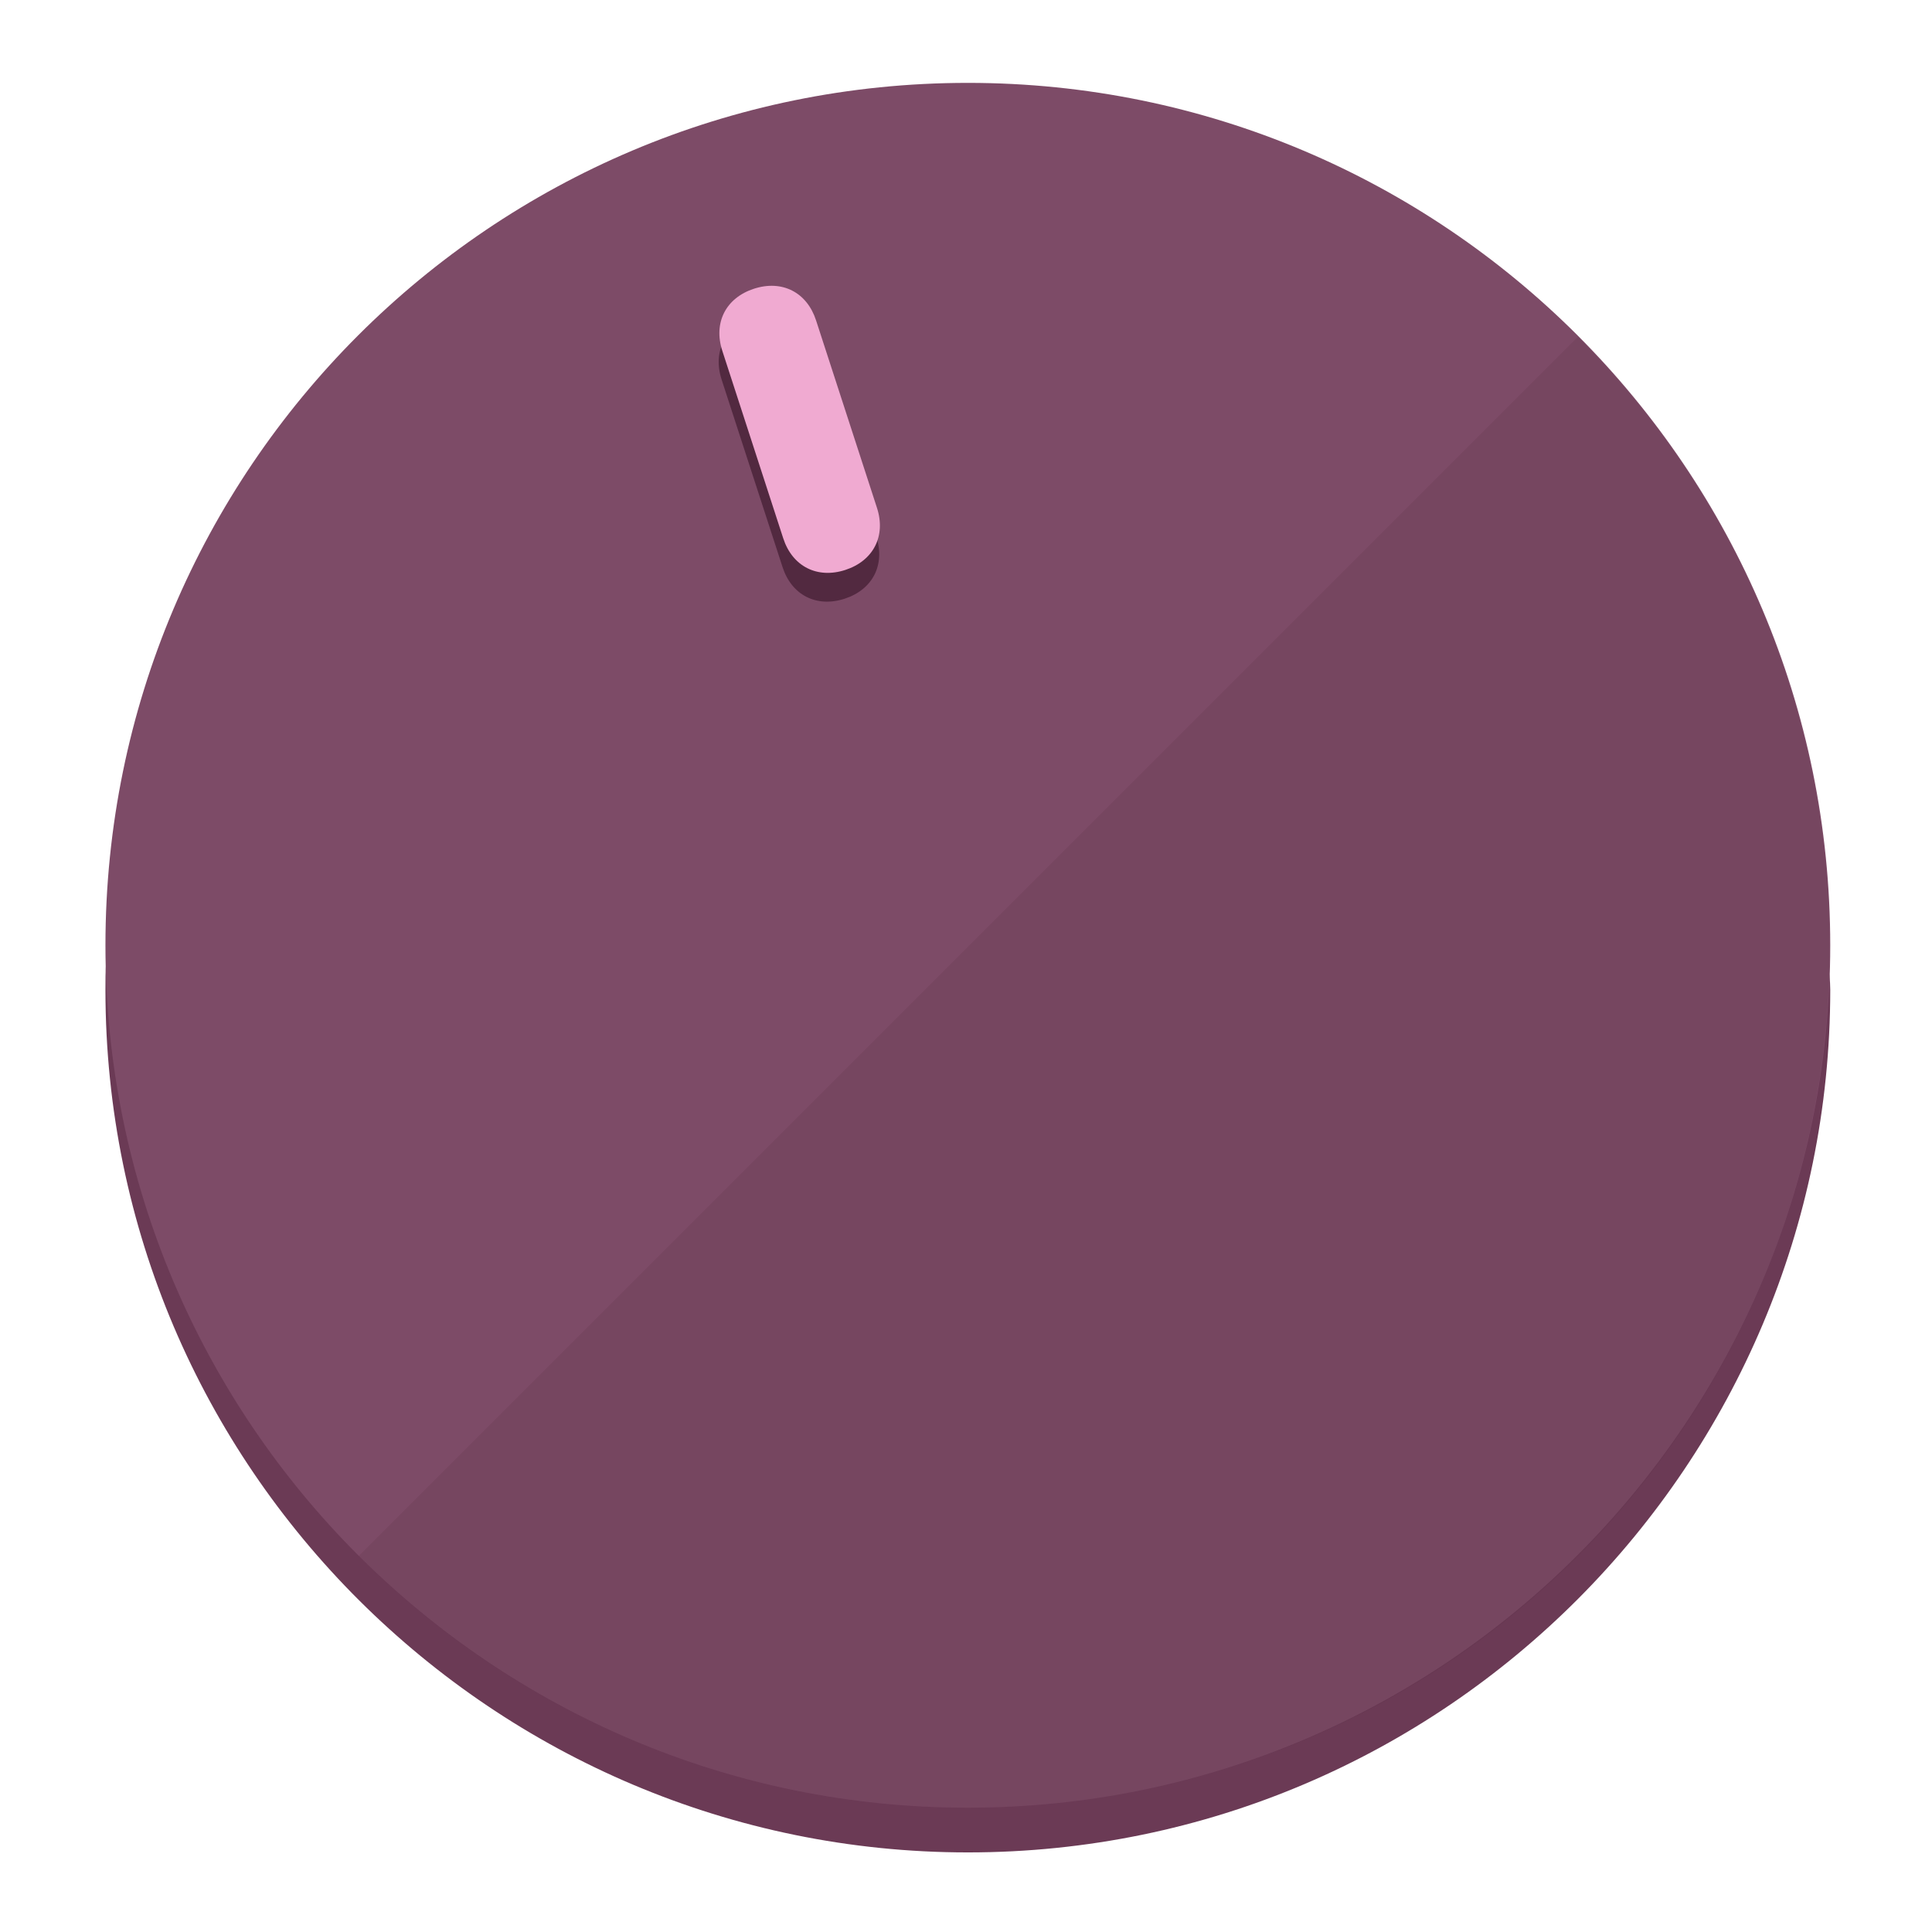
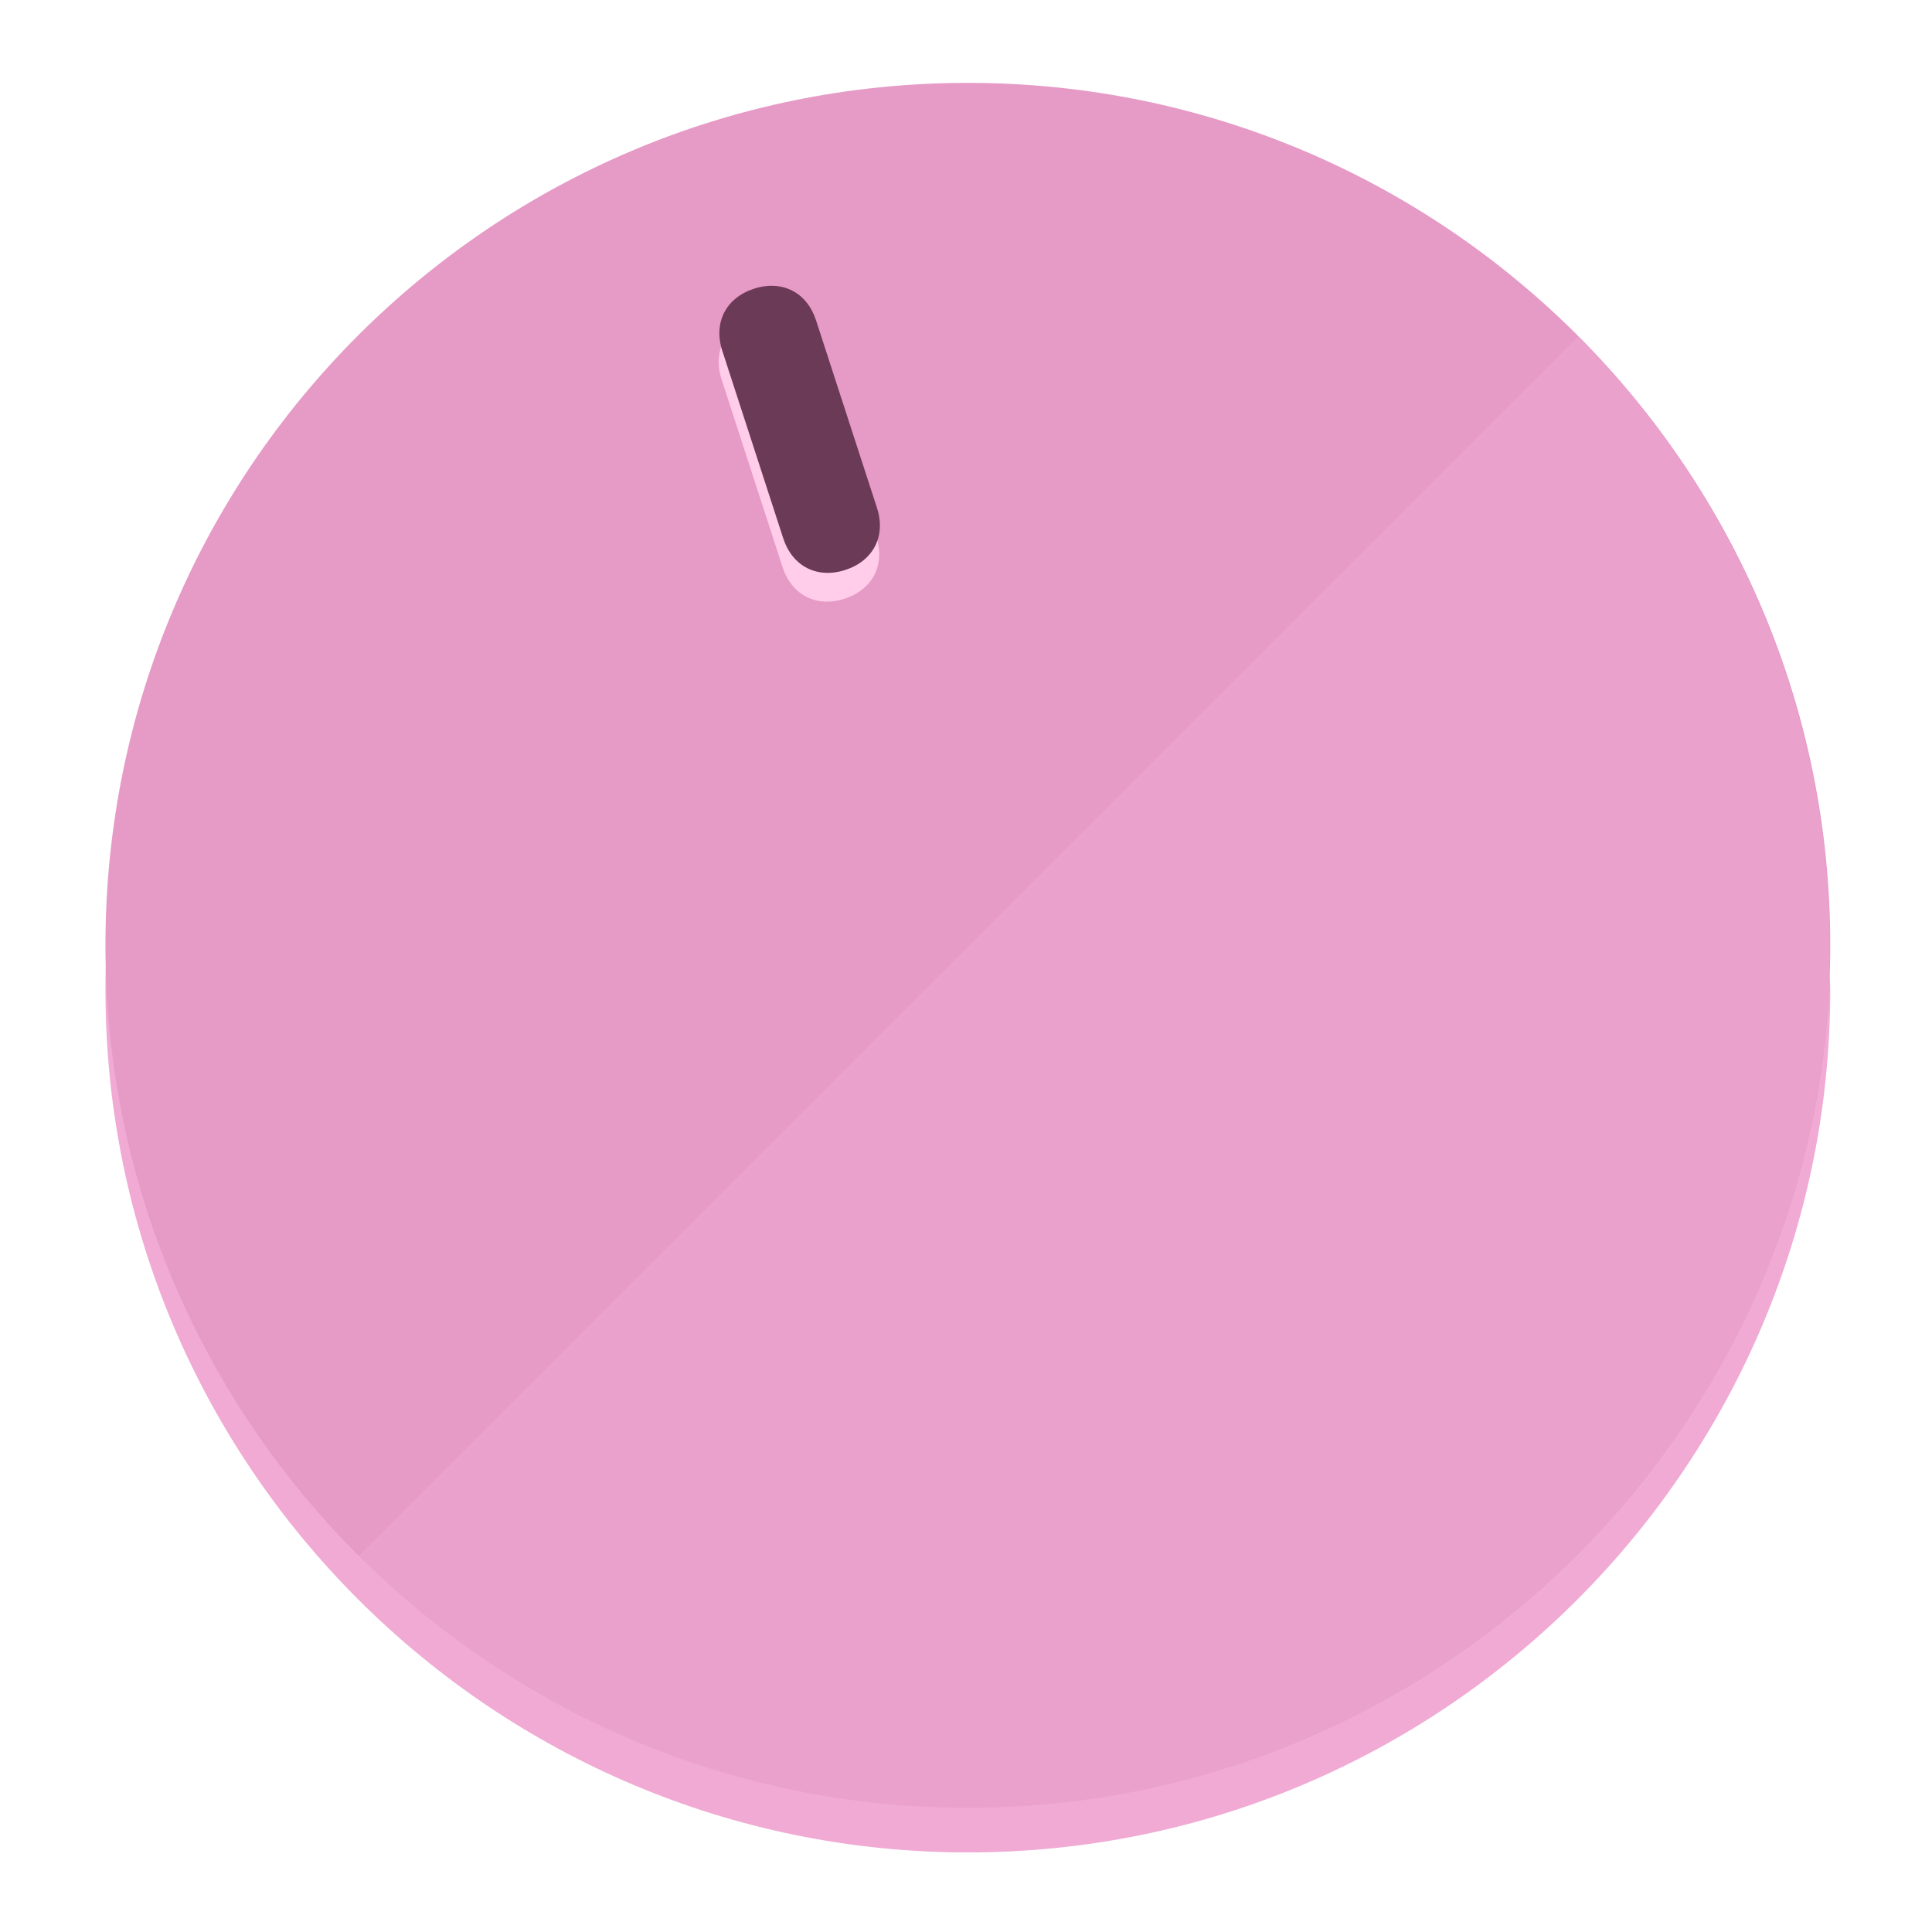
<svg xmlns="http://www.w3.org/2000/svg" height="120px" width="120px" version="1.1" id="Layer_1" viewBox="0 0 496.8 496.8" xml:space="preserve">
  <defs id="defs23" />
  <g id="g3158">
-     <path style="display:inline;fill:#6B3A55;fill-opacity:1;stroke-width:1.584" d="m 248.875,445.92 c 116.582,0 212.89,-91.238 220.493,-205.286 0,5.069 1.267,8.87 1.267,13.939 0,121.651 -98.842,221.76 -221.76,221.76 -121.651,0 -221.76,-98.842 -221.76,-221.76 0,-5.069 0,-8.87 1.267,-13.939 7.603,114.048 103.91,205.286 220.493,205.286 z" id="path8" />
-     <circle style="display:inline;fill:#7D4B67;fill-opacity:1;stroke-width:1.584" cx="248.875" cy="243.071" r="221.76" id="circle12" />
-     <path style="display:inline;fill:#522940;fill-opacity:0.154;stroke-width:1.587" d="m 405.744,86.606 c 86.308,86.308 86.308,227.193 0,313.5 -86.308,86.308 -227.193,86.308 -313.5,0" id="path14" />
+     <path style="display:inline;fill:#F0AAD3;fill-opacity:1;stroke-width:1.584" d="m 248.875,445.92 c 116.582,0 212.89,-91.238 220.493,-205.286 0,5.069 1.267,8.87 1.267,13.939 0,121.651 -98.842,221.76 -221.76,221.76 -121.651,0 -221.76,-98.842 -221.76,-221.76 0,-5.069 0,-8.87 1.267,-13.939 7.603,114.048 103.91,205.286 220.493,205.286 z" id="path8" />
+     <circle style="display:inline;fill:#E69AC6;fill-opacity:1;stroke-width:1.584" cx="248.875" cy="243.071" r="221.76" id="circle12" />
+     <path style="display:inline;fill:#FFCCEA;fill-opacity:0.154;stroke-width:1.587" d="m 405.744,86.606 c 86.308,86.308 86.308,227.193 0,313.5 -86.308,86.308 -227.193,86.308 -313.5,0" id="path14" />
  </g>
  <g id="g3198">
    <circle style="display:none;fill:#000000;fill-opacity:0;stroke-width:1.584" cx="161.035" cy="308.441" r="221.76" id="circle12-3" transform="rotate(-18)" />
-     <path style="display:inline;fill:#522940;fill-opacity:1;stroke-width:1.584" d="m 225.329,137.988 c 2.35,7.231 -0.905,13.618 -8.136,15.968 v 0 c -7.231,2.35 -13.618,-0.905 -15.968,-8.136 L 185.562,97.613 c -2.349,-7.231 0.905,-13.618 8.136,-15.968 v 0 c 7.231,-2.35 13.618,0.905 15.968,8.136 z" id="path3789" />
-     <path style="display:inline;fill:#F0AAD1;stroke-width:1.584" d="m 225.506,130.588 c 2.35,7.231 -0.905,13.618 -8.136,15.968 v 0 c -7.231,2.35 -13.618,-0.905 -15.968,-8.136 L 185.739,90.213 c -2.35,-7.231 0.905,-13.618 8.136,-15.968 v 0 c 7.231,-2.35 13.618,0.905 15.968,8.136 z" id="path915" />
+     <path style="display:inline;fill:#FFCCEA;fill-opacity:1;stroke-width:1.584" d="m 225.329,137.988 c 2.35,7.231 -0.905,13.618 -8.136,15.968 v 0 c -7.231,2.35 -13.618,-0.905 -15.968,-8.136 L 185.562,97.613 c -2.349,-7.231 0.905,-13.618 8.136,-15.968 v 0 c 7.231,-2.35 13.618,0.905 15.968,8.136 z" id="path3789" />
+     <path style="display:inline;fill:#6B3A57;stroke-width:1.584" d="m 225.506,130.588 c 2.35,7.231 -0.905,13.618 -8.136,15.968 v 0 c -7.231,2.35 -13.618,-0.905 -15.968,-8.136 L 185.739,90.213 c -2.35,-7.231 0.905,-13.618 8.136,-15.968 v 0 c 7.231,-2.35 13.618,0.905 15.968,8.136 z" id="path915" />
  </g>
</svg>
